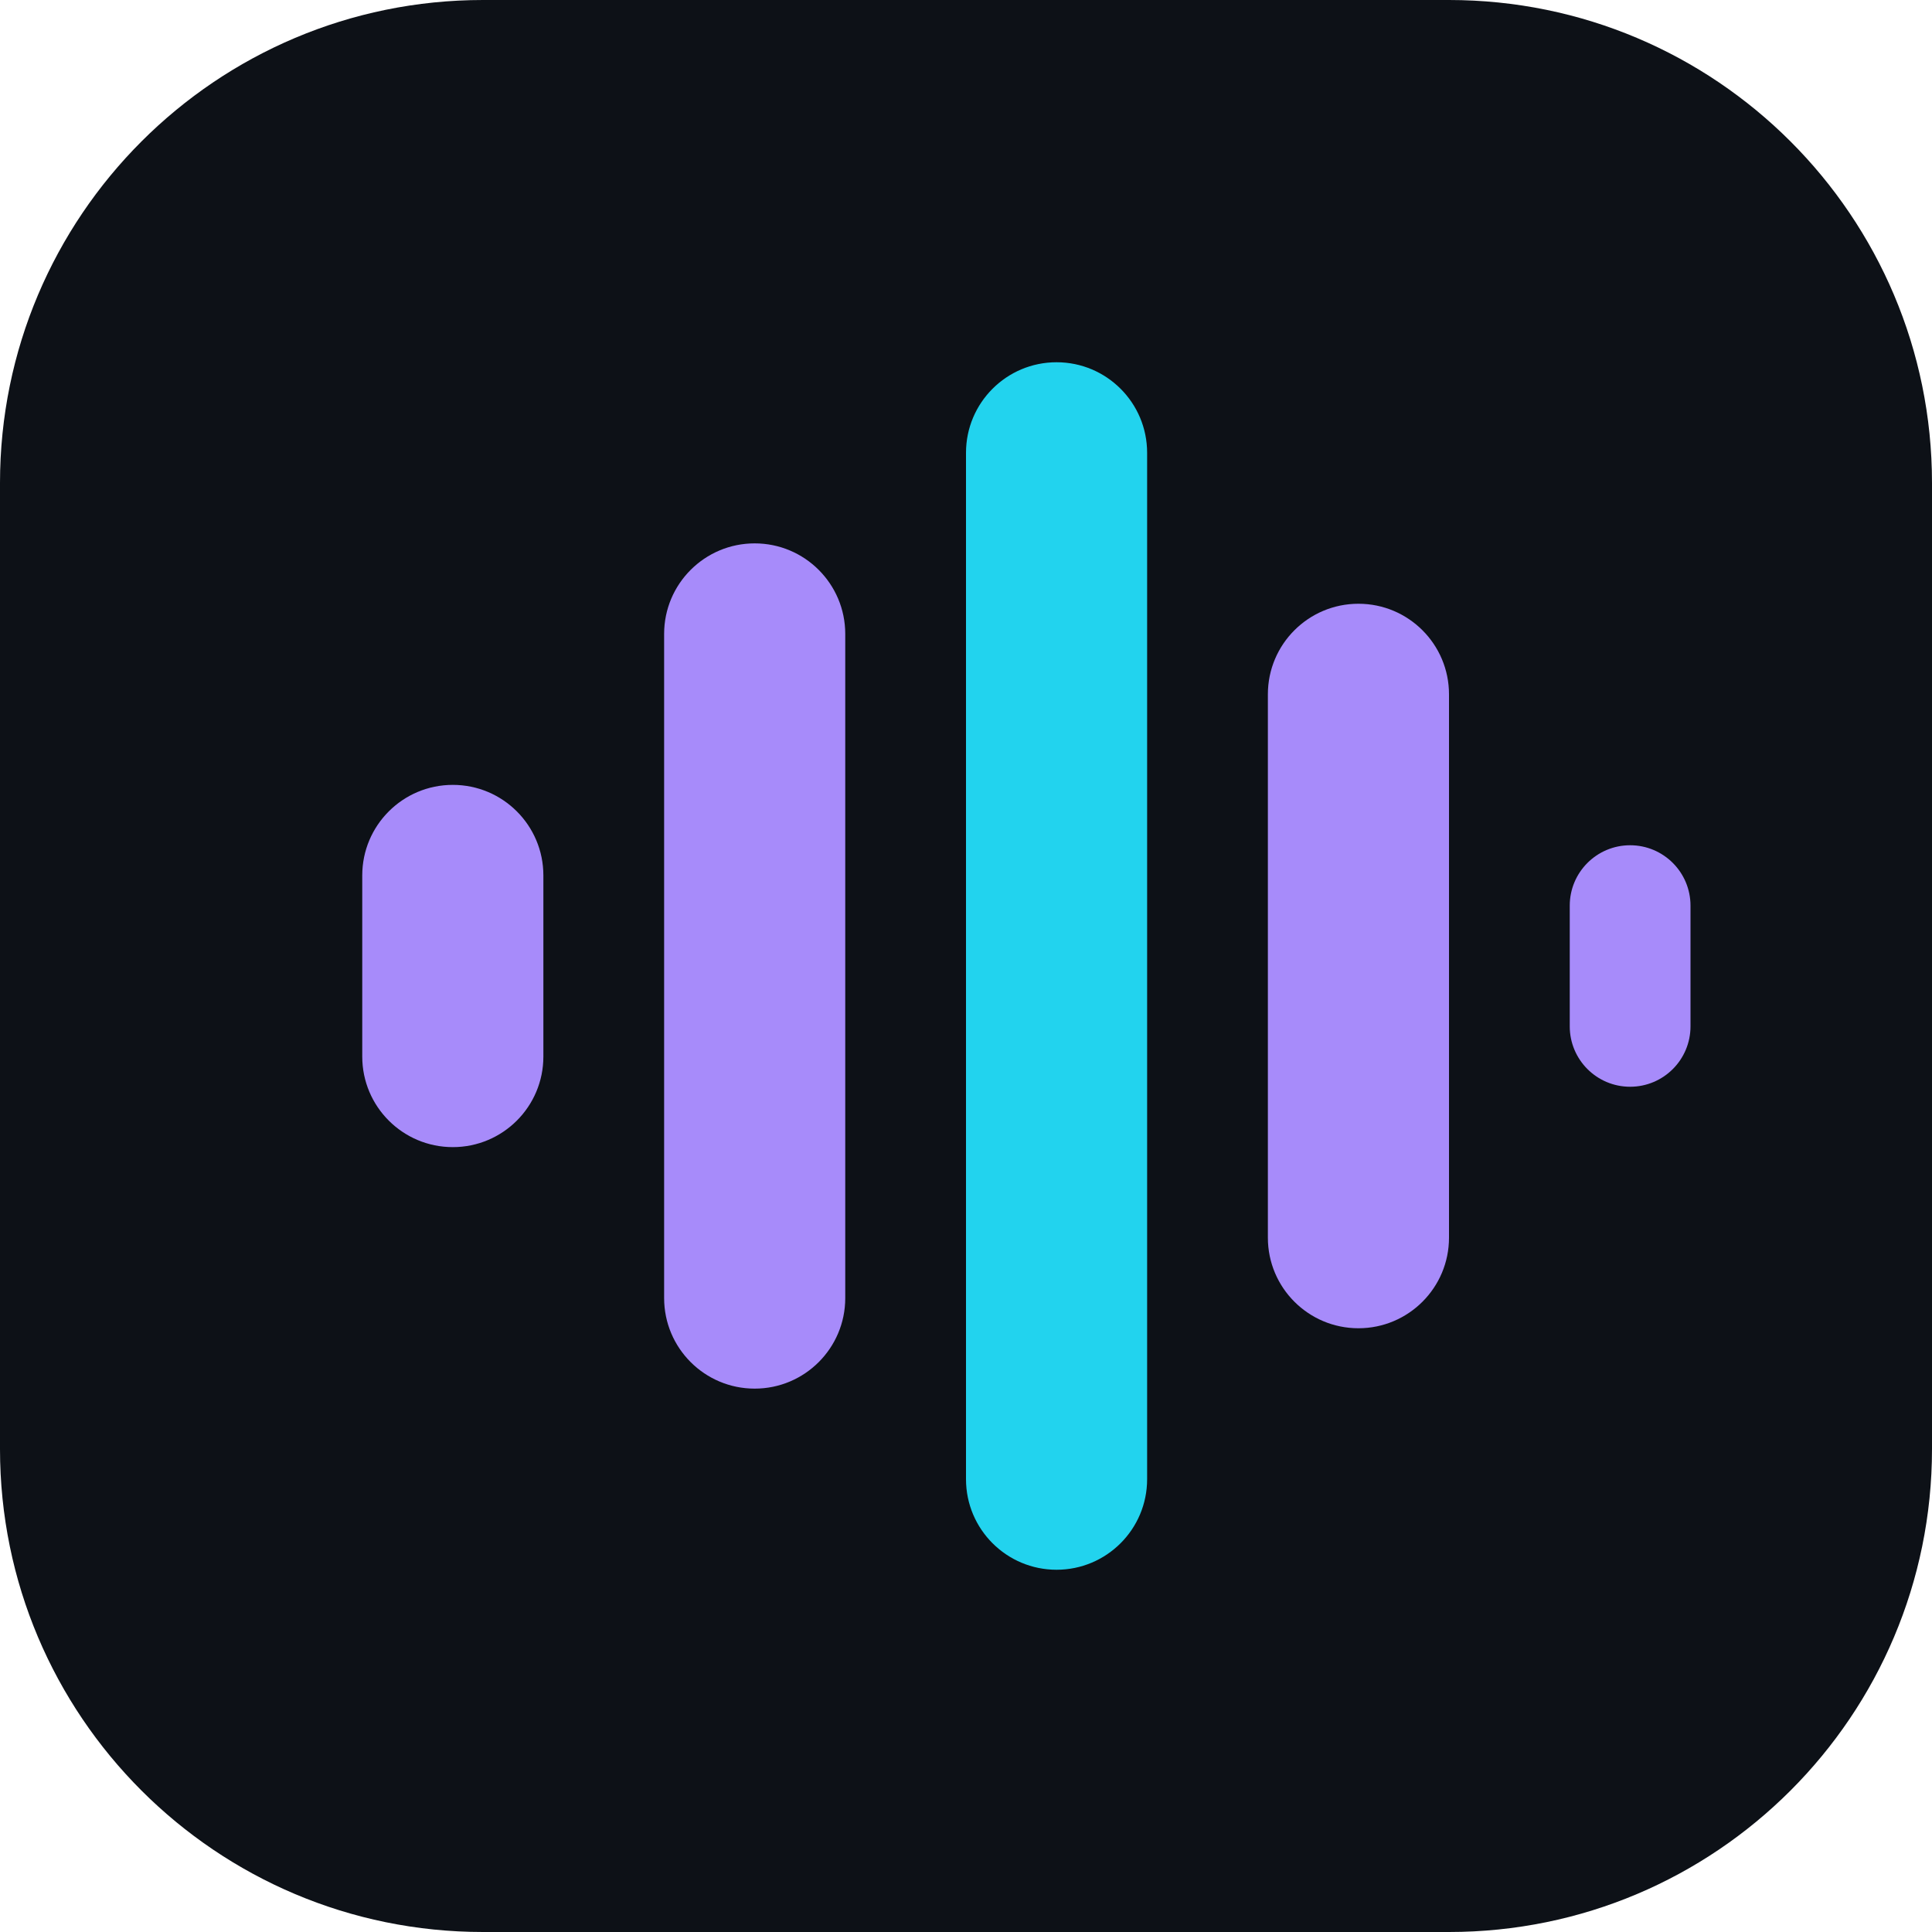
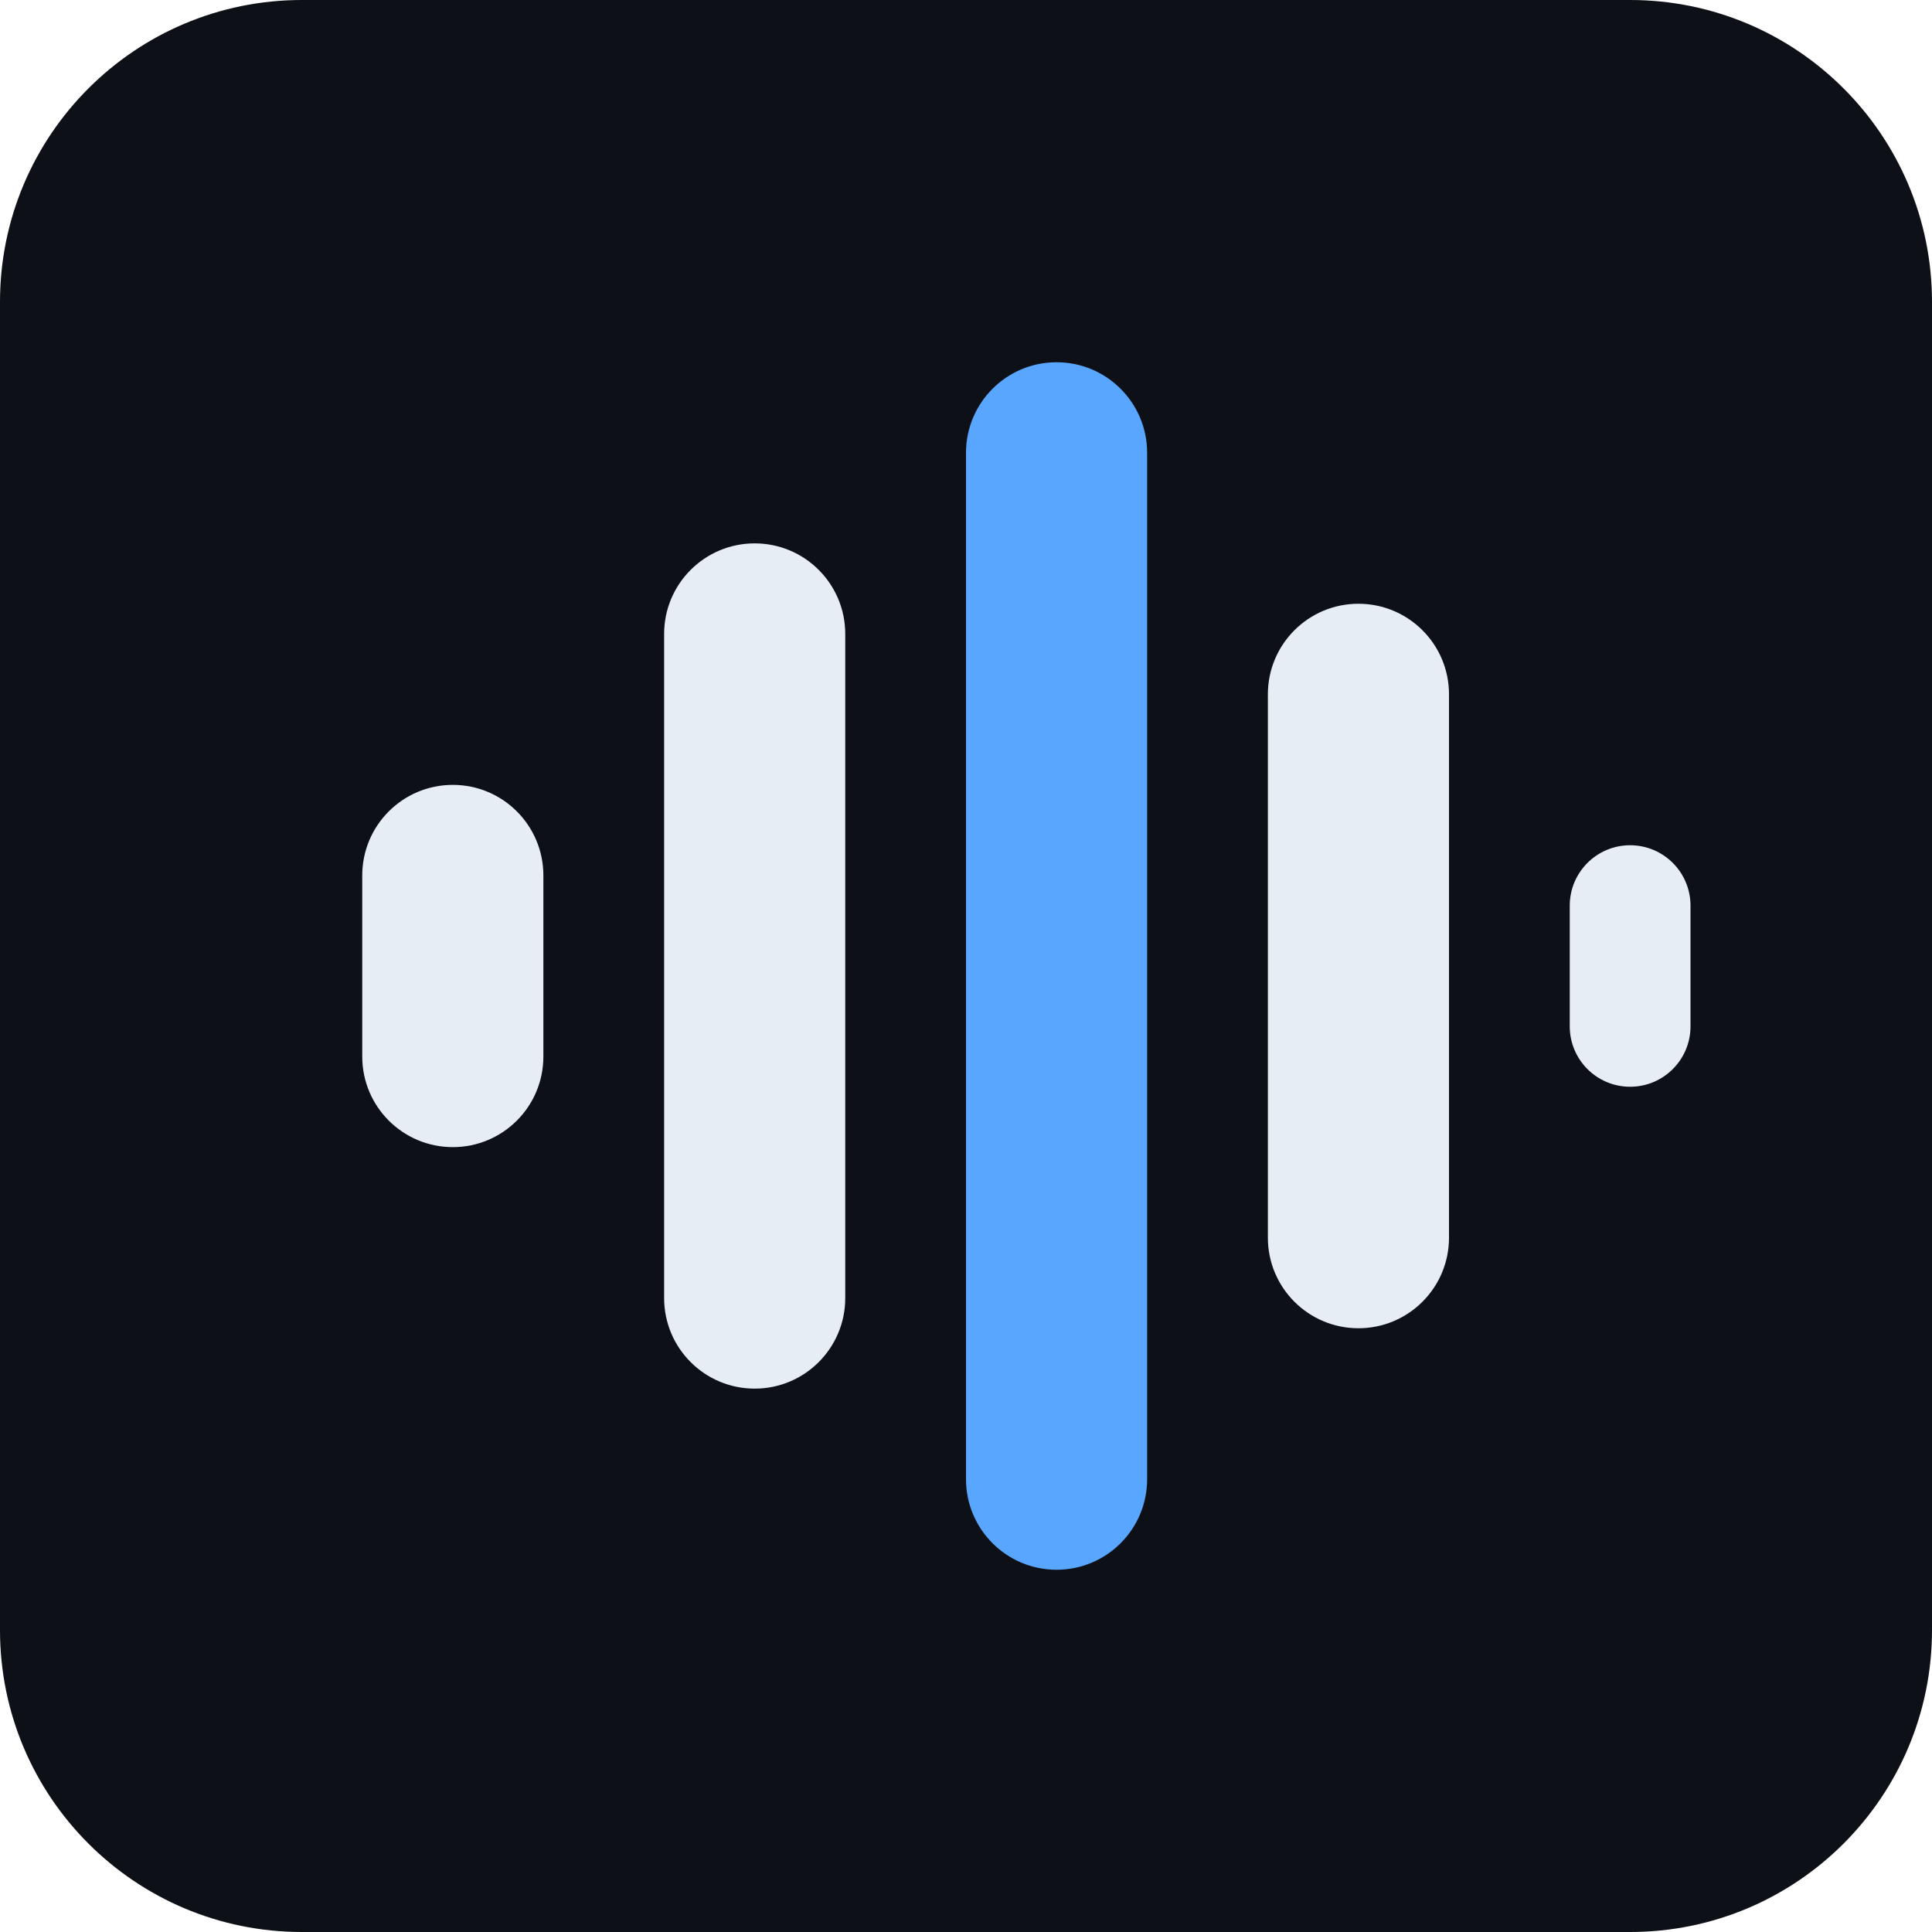
<svg xmlns="http://www.w3.org/2000/svg" viewBox="0 0 32 32">
-   <rect width="32" height="32" rx="8" fill="#0d1117" />
-   <g fill="#a78bfa">
+   <rect width="32" height="32" rx="5" fill="#0d1117" />
+   <g fill="#e6edf3">
    <rect x="6" y="13" width="3" height="6" rx="1.5" />
    <rect x="11" y="9" width="3" height="14" rx="1.5" />
-     <rect x="16" y="6" width="3" height="20" rx="1.5" fill="#22d3ee" />
+     <rect x="16" y="6" width="3" height="20" rx="1.5" fill="#58a6ff" />
    <rect x="21" y="10" width="3" height="12" rx="1.5" />
    <rect x="26" y="14" width="2" height="4" rx="1" />
  </g>
</svg>
